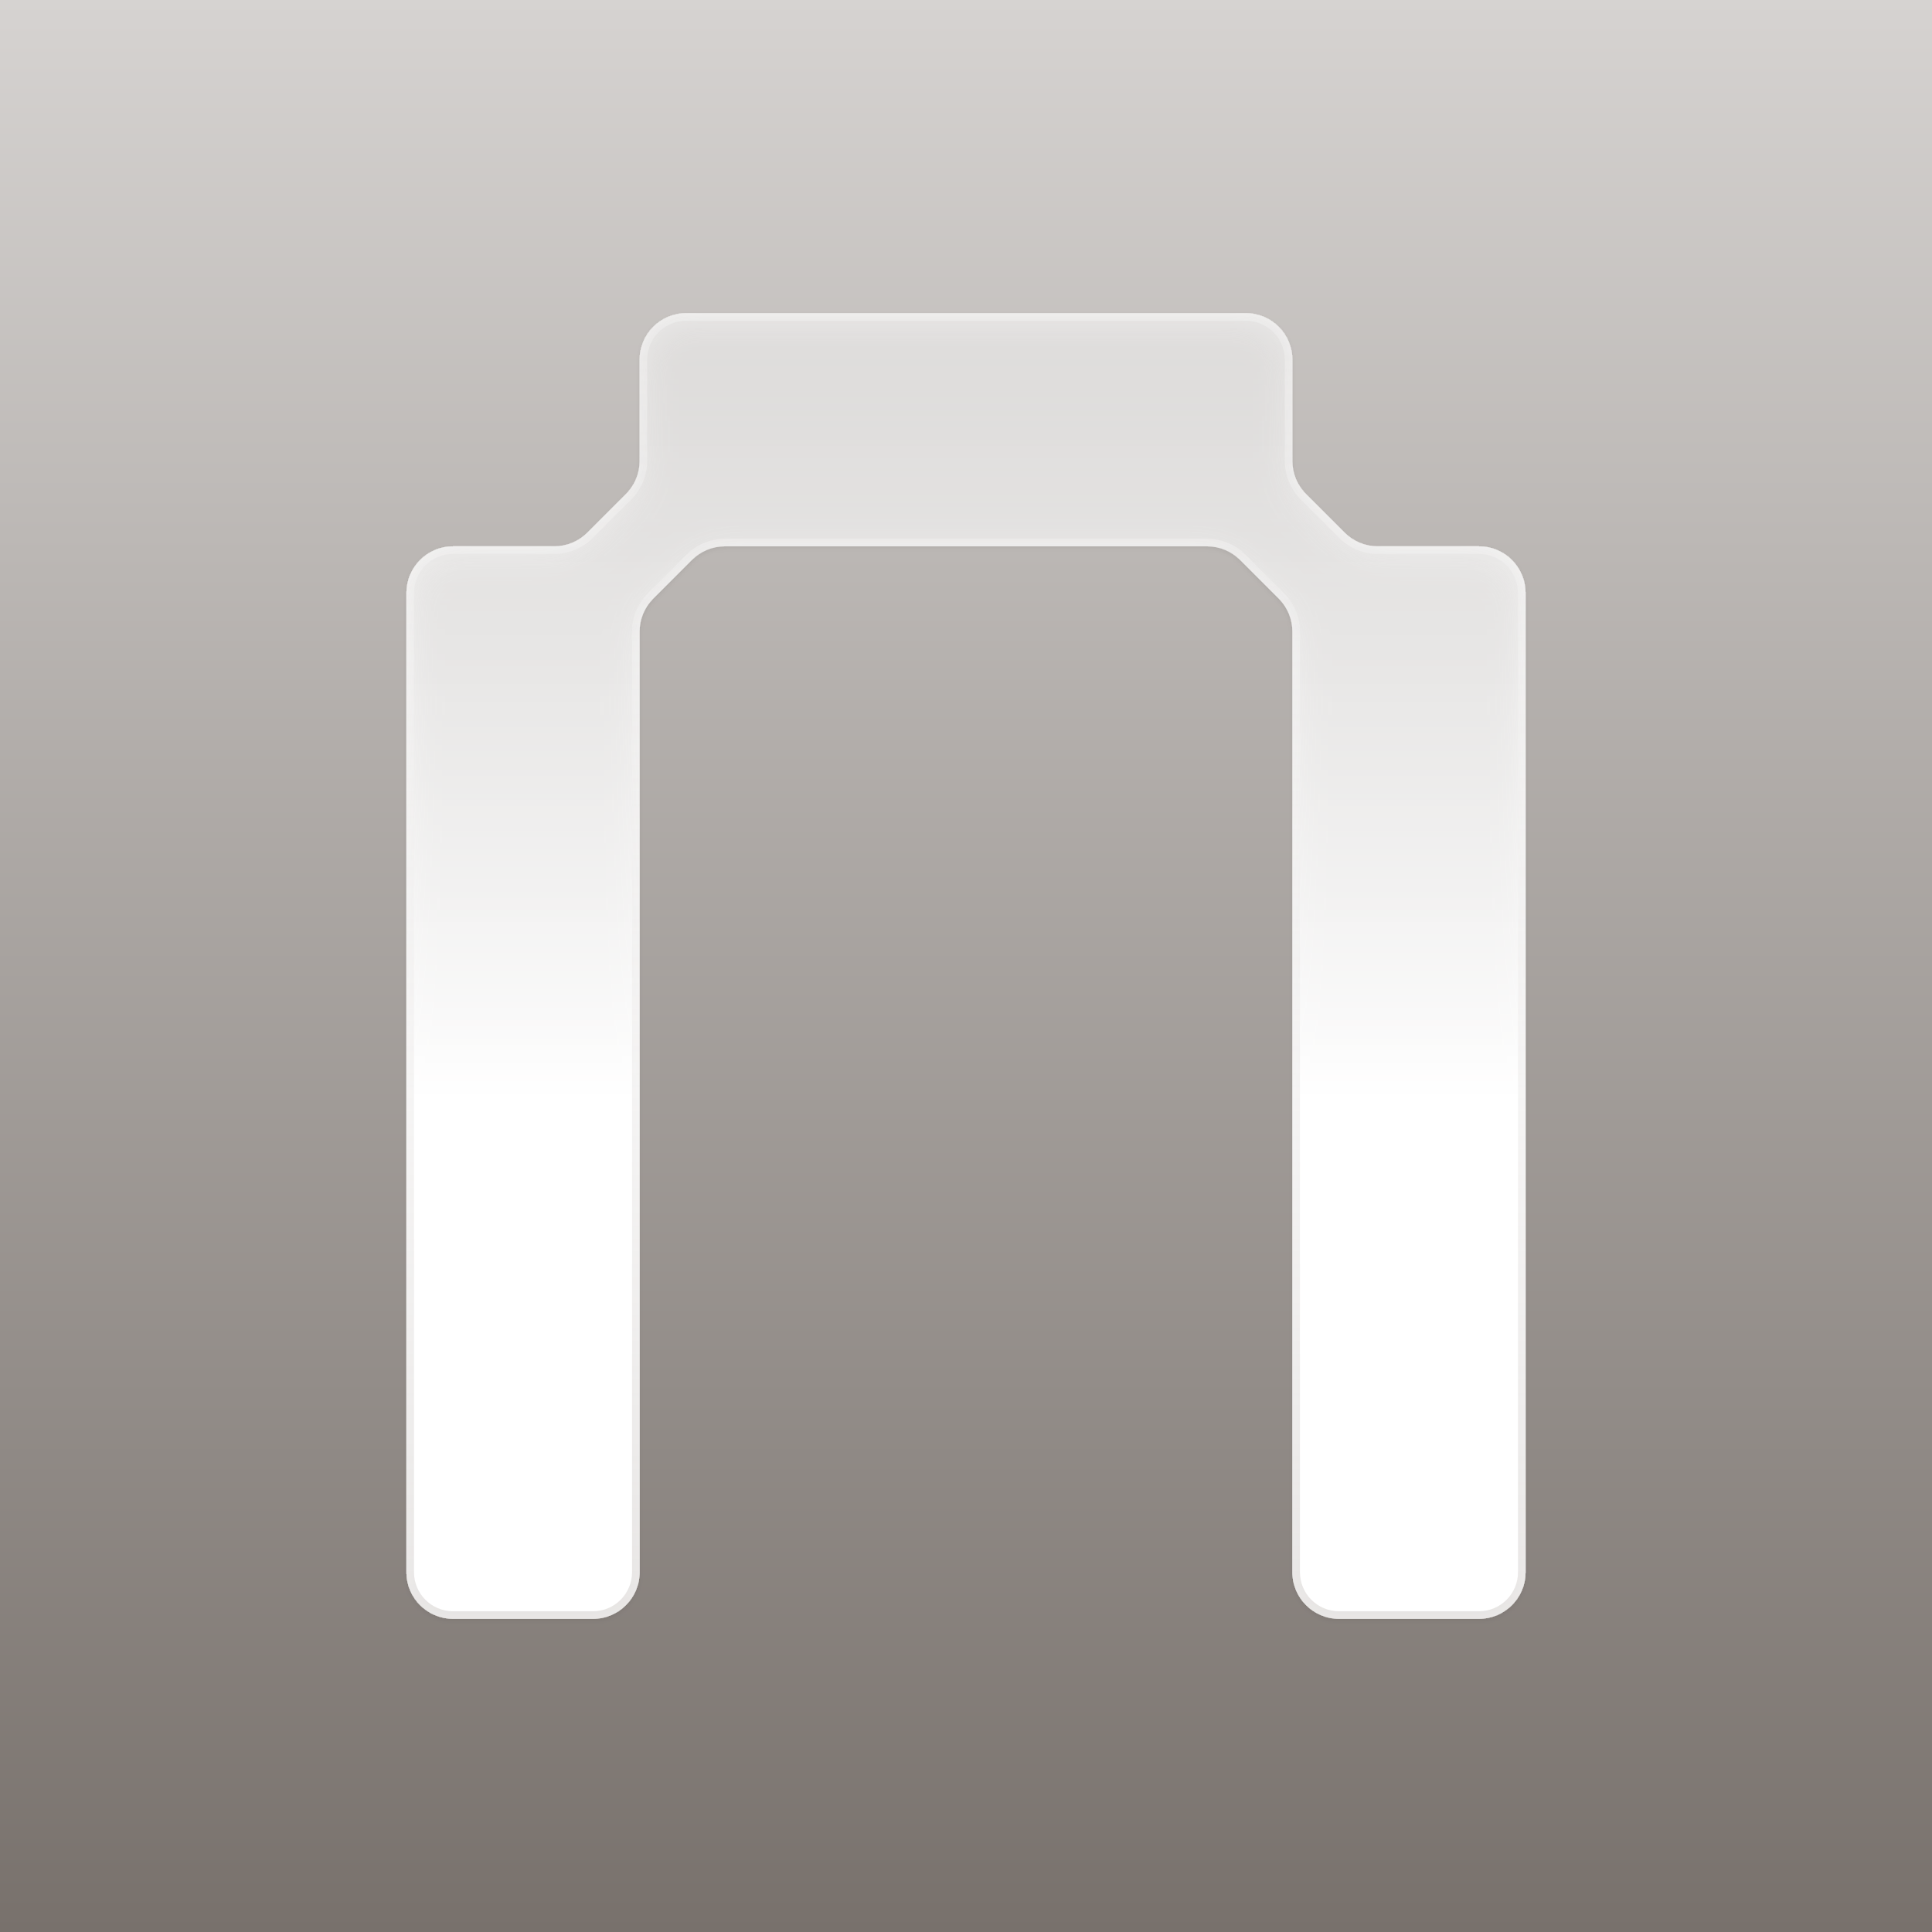
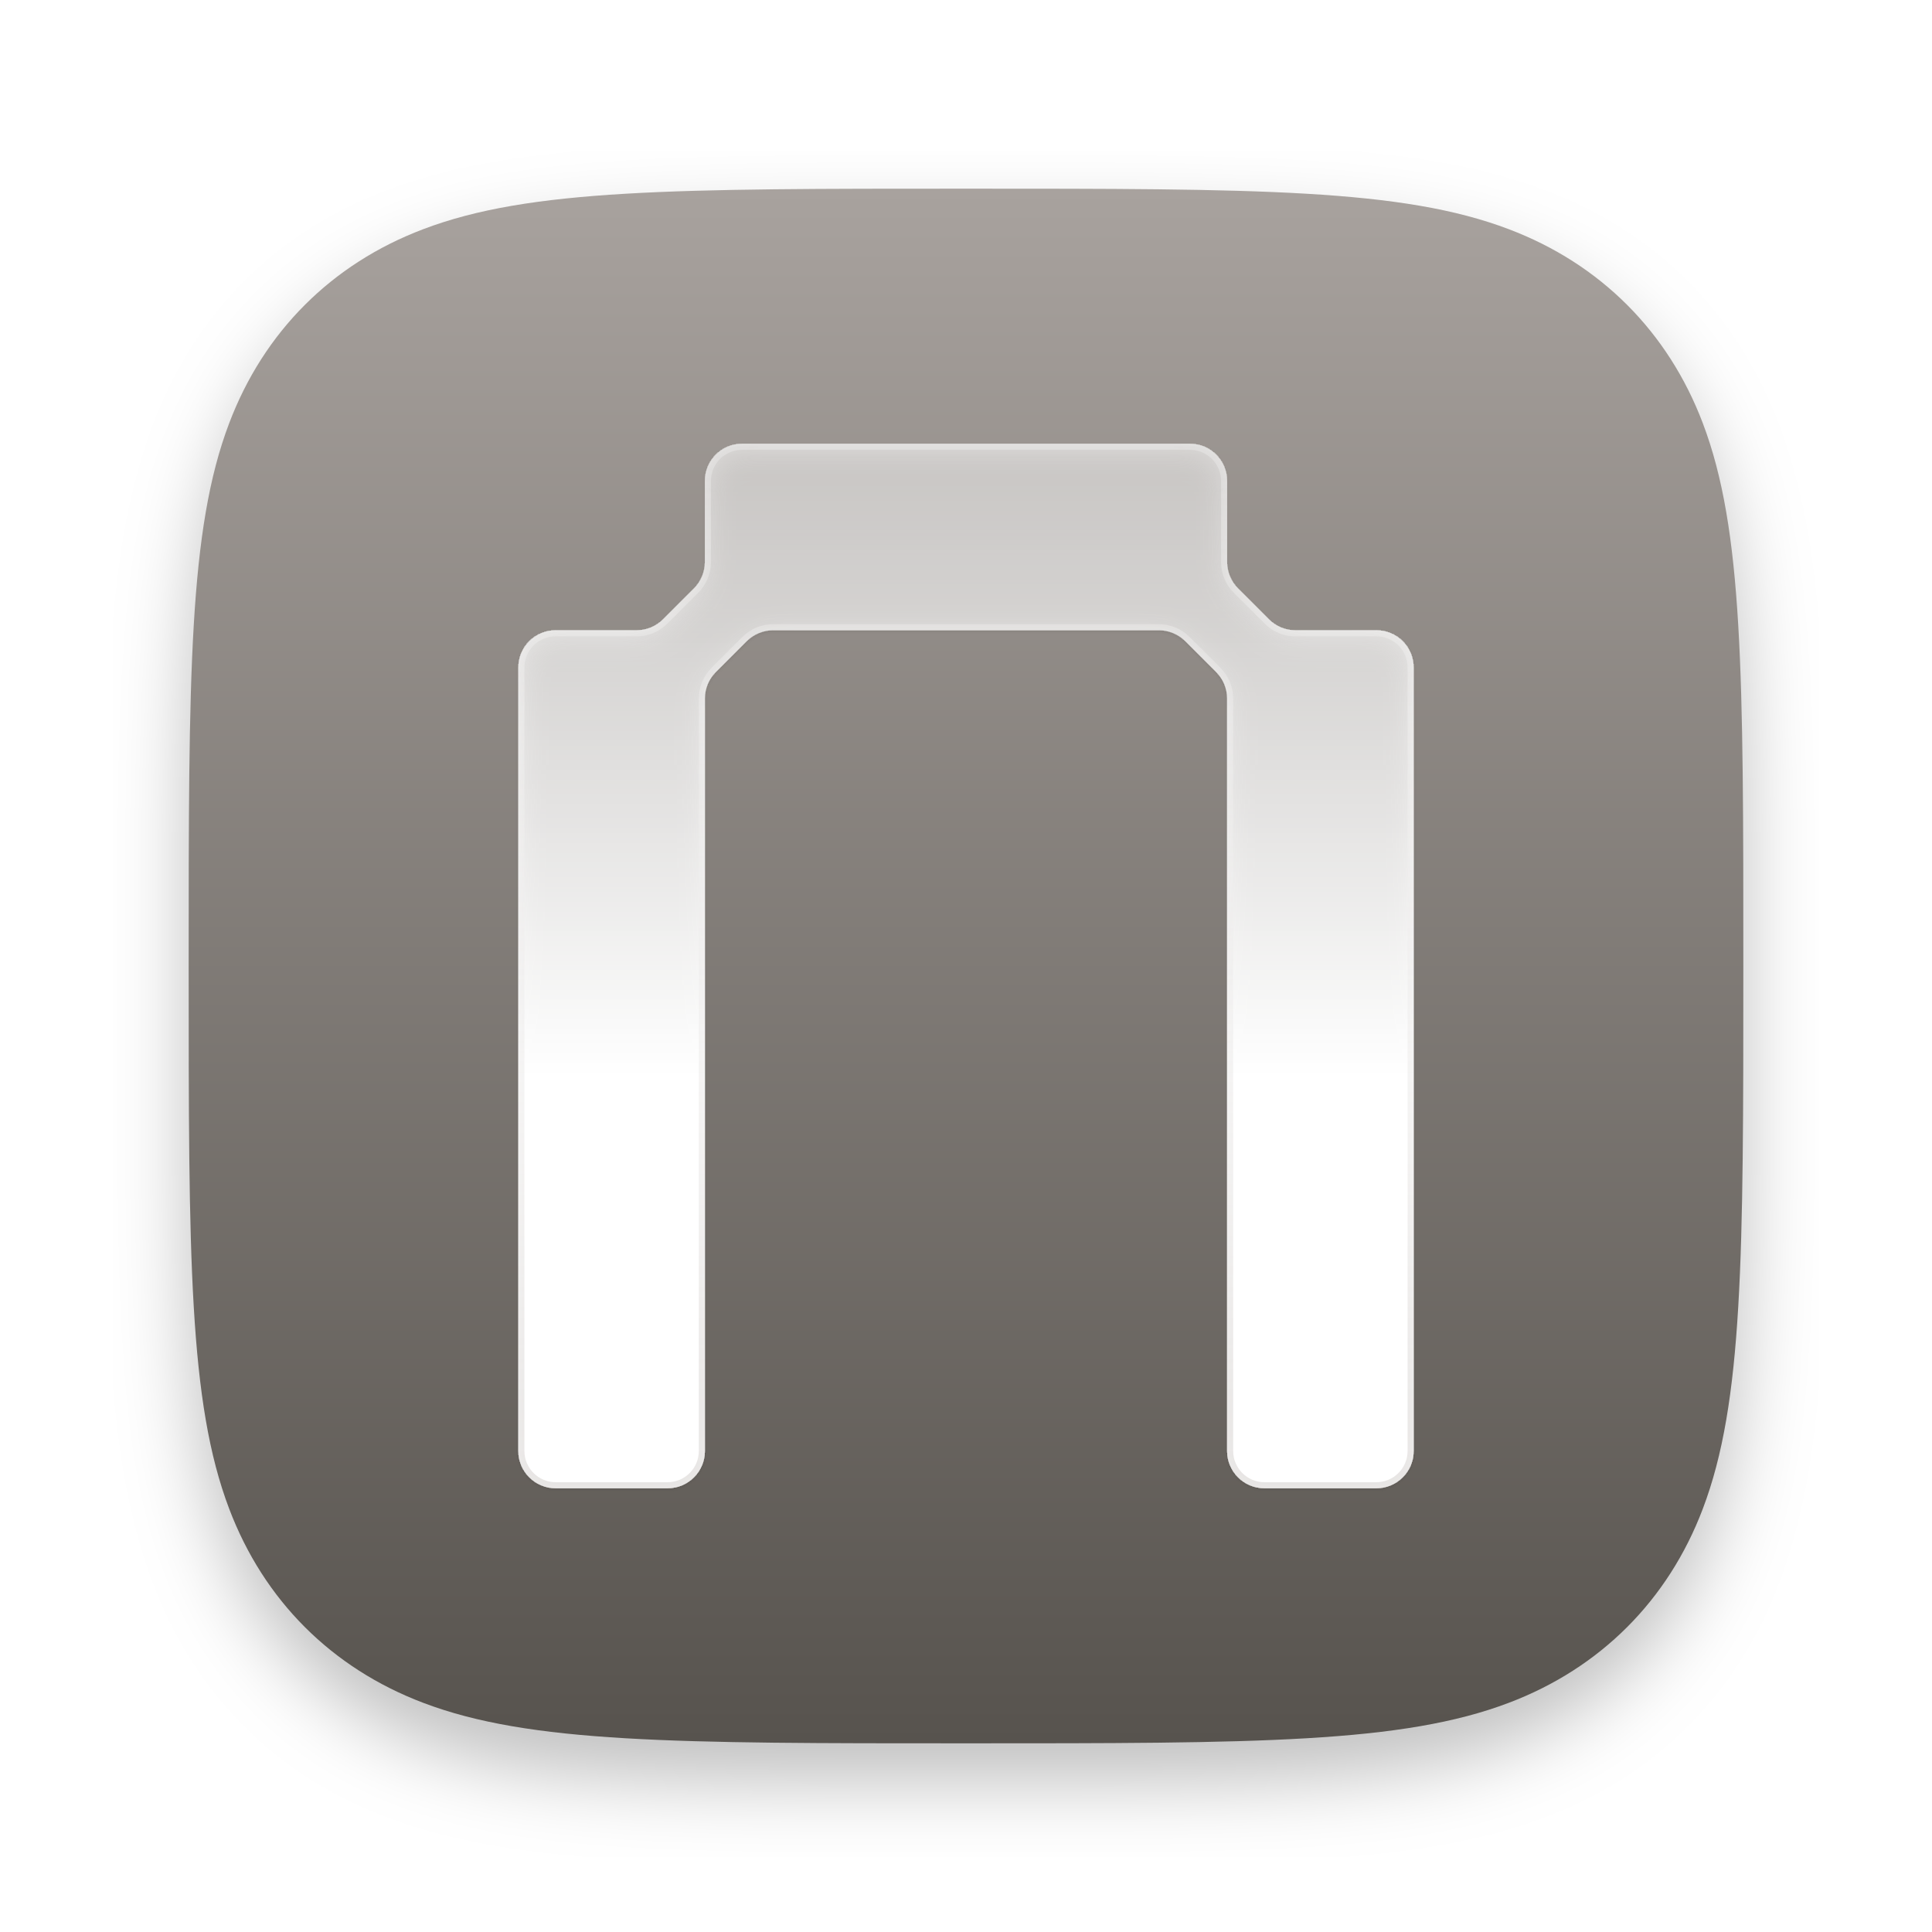
<svg xmlns="http://www.w3.org/2000/svg" width="1024" height="1024" viewBox="0 0 1024 1024" fill="none">
-   <rect width="1024" height="1024" fill="url(#paint0_linear_210_364)" />
-   <g filter="url(#filter0_di_210_364)">
-     <path d="M685 244.387C685 250.942 687.604 257.228 692.239 261.863L712.709 282.333C717.344 286.968 723.63 289.571 730.184 289.571H783.857C797.506 289.571 808.571 300.636 808.571 314.286V833.286C808.571 846.935 797.506 858 783.857 858H709.714C696.065 858 685 846.935 685 833.286V334.756C685 328.201 682.396 321.915 677.761 317.28L657.291 296.81C652.656 292.175 646.37 289.571 639.815 289.571H384.184C377.63 289.571 371.344 292.175 366.709 296.81L346.239 317.28C341.604 321.915 339 328.201 339 334.756V833.286C339 846.935 327.935 858 314.286 858H240.143C226.493 858 215.428 846.935 215.428 833.286V314.286C215.428 300.636 226.493 289.571 240.143 289.571H293.815C300.37 289.571 306.656 286.968 311.291 282.333L331.761 261.863C336.396 257.228 339 250.942 339 244.387V190.714C339 177.065 350.065 166 363.714 166H660.286C673.935 166 685 177.065 685 190.714V244.387Z" fill="url(#paint1_linear_210_364)" />
-     <path d="M363.715 168H660.286C672.83 168 683 178.169 683 190.714V244.387C683 251.472 685.814 258.267 690.824 263.276L711.295 283.747C716.305 288.757 723.099 291.571 730.184 291.571H783.857C796.402 291.571 806.571 301.741 806.571 314.286V833.286C806.571 845.831 796.402 856 783.857 856H709.715C697.17 856 687 845.831 687 833.286V334.756C687 327.671 684.185 320.876 679.176 315.866L658.705 295.396C653.695 290.386 646.9 287.571 639.815 287.571H384.184C377.099 287.571 370.305 290.386 365.295 295.396L344.824 315.866C339.814 320.876 337 327.671 337 334.756V833.286C337 845.831 326.83 856 314.286 856H240.142C227.598 856 217.429 845.831 217.428 833.286V314.286C217.428 301.742 227.598 291.572 240.142 291.571H293.815C300.9 291.571 307.695 288.757 312.705 283.747L333.176 263.276C338.185 258.266 341 251.472 341 244.387V190.714C341 178.169 351.17 168 363.715 168Z" stroke="url(#paint2_linear_210_364)" stroke-width="4" />
-   </g>
  <defs>
-     <filter id="filter0_di_210_364" x="213.428" y="165" width="597.143" height="697" filterUnits="userSpaceOnUse" color-interpolation-filters="sRGB">
+     <linearGradient id="bgGrad" x1="512" y1="100" x2="512" y2="924" gradientUnits="userSpaceOnUse">
+       <stop stop-color="#A8A29E" />
+       <stop offset="1" stop-color="#57534E" />
+     </linearGradient>
+     <linearGradient id="nGradFill" x1="512" y1="-76" x2="512" y2="858" gradientUnits="userSpaceOnUse">
+       <stop stop-color="white" stop-opacity="0.2" />
+       <stop offset="0.707" stop-color="white" />
+     </linearGradient>
+     <linearGradient id="nGradStroke" x1="512" y1="166" x2="512" y2="858" gradientUnits="userSpaceOnUse">
+       <stop stop-color="white" stop-opacity="0.24" />
+       <stop offset="1" stop-color="#D4D0CE" stop-opacity="0.64" />
+     </linearGradient>
+     <filter id="nShadow" x="213.428" y="165" width="597.143" height="697" filterUnits="userSpaceOnUse" color-interpolation-filters="sRGB">
      <feFlood flood-opacity="0" result="BackgroundImageFix" />
      <feColorMatrix in="SourceAlpha" type="matrix" values="0 0 0 0 0 0 0 0 0 0 0 0 0 0 0 0 0 0 127 0" result="hardAlpha" />
      <feOffset dy="1" />
      <feGaussianBlur stdDeviation="1" />
      <feColorMatrix type="matrix" values="0 0 0 0 0.047 0 0 0 0 0.039 0 0 0 0 0.035 0 0 0 0.05 0" />
-       <feBlend mode="normal" in2="BackgroundImageFix" result="effect1_dropShadow_210_364" />
-       <feBlend mode="normal" in="SourceGraphic" in2="effect1_dropShadow_210_364" result="shape" />
+       <feBlend mode="normal" in2="BackgroundImageFix" result="effect1_dropShadow" />
+       <feBlend mode="normal" in="SourceGraphic" in2="effect1_dropShadow" result="shape" />
      <feColorMatrix in="SourceAlpha" type="matrix" values="0 0 0 0 0 0 0 0 0 0 0 0 0 0 0 0 0 0 127 0" result="hardAlpha" />
      <feOffset dy="4" />
      <feGaussianBlur stdDeviation="10.4" />
      <feComposite in2="hardAlpha" operator="arithmetic" k2="-1" k3="1" />
      <feColorMatrix type="matrix" values="0 0 0 0 1 0 0 0 0 1 0 0 0 0 1 0 0 0 0.4 0" />
-       <feBlend mode="normal" in2="shape" result="effect2_innerShadow_210_364" />
+       <feBlend mode="normal" in2="shape" result="effect2_innerShadow" />
    </filter>
-     <linearGradient id="paint0_linear_210_364" x1="512" y1="0" x2="512" y2="1024" gradientUnits="userSpaceOnUse">
-       <stop stop-color="#D6D3D1" />
-       <stop offset="1" stop-color="#78716C" />
-     </linearGradient>
-     <linearGradient id="paint1_linear_210_364" x1="512" y1="-76" x2="512" y2="858" gradientUnits="userSpaceOnUse">
-       <stop stop-color="white" stop-opacity="0.2" />
-       <stop offset="0.707" stop-color="white" />
-     </linearGradient>
-     <linearGradient id="paint2_linear_210_364" x1="512" y1="166" x2="512" y2="858" gradientUnits="userSpaceOnUse">
-       <stop stop-color="white" stop-opacity="0.24" />
-       <stop offset="1" stop-color="#D4D0CE" stop-opacity="0.64" />
-     </linearGradient>
+     <filter id="bodyShadow" x="60" y="80" width="904" height="904" filterUnits="userSpaceOnUse" color-interpolation-filters="sRGB">
+       <feFlood flood-opacity="0" result="BackgroundImageFix" />
+       <feColorMatrix in="SourceAlpha" type="matrix" values="0 0 0 0 0 0 0 0 0 0 0 0 0 0 0 0 0 0 127 0" result="hardAlpha" />
+       <feOffset dy="20" />
+       <feGaussianBlur stdDeviation="20" />
+       <feColorMatrix type="matrix" values="0 0 0 0 0 0 0 0 0 0 0 0 0 0 0 0 0 0 0.25 0" />
+       <feBlend mode="normal" in2="BackgroundImageFix" result="dropShadow" />
+       <feBlend mode="normal" in="SourceGraphic" in2="dropShadow" result="shape" />
+     </filter>
+     <clipPath id="squircle">
+       <path d="M512,100 C357.85,100 280.78,100 224.27,121.49 C175.81,139.85 139.85,175.81 121.49,224.27 C100,280.78 100,357.85 100,512 C100,666.15 100,743.22 121.49,799.73 C139.85,848.19 175.81,884.15 224.27,902.51 C280.78,924 357.85,924 512,924 C666.15,924 743.22,924 799.73,902.51 C848.19,884.15 884.15,848.19 902.51,799.73 C924,743.22 924,666.15 924,512 C924,357.85 924,280.78 902.51,224.27 C884.15,175.81 848.19,139.85 799.73,121.49 C743.22,100 666.15,100 512,100 Z" />
+     </clipPath>
  </defs>
+   <g filter="url(#bodyShadow)">
+     <path d="M512,100 C357.85,100 280.78,100 224.27,121.49 C175.81,139.85 139.85,175.81 121.49,224.27 C100,280.78 100,357.85 100,512 C100,666.15 100,743.22 121.49,799.73 C139.85,848.19 175.81,884.15 224.27,902.51 C280.78,924 357.85,924 512,924 C666.15,924 743.22,924 799.73,902.51 C848.19,884.15 884.15,848.19 902.51,799.73 C924,743.22 924,666.15 924,512 C924,357.85 924,280.78 902.51,224.27 C884.15,175.81 848.19,139.85 799.73,121.49 C743.22,100 666.15,100 512,100 Z" fill="url(#bgGrad)" />
+   </g>
+   <g clip-path="url(#squircle)">
+     <g filter="url(#nShadow)" transform="translate(102.4 102.4) scale(0.8)">
+       <path d="M685 244.387C685 250.942 687.604 257.228 692.239 261.863L712.709 282.333C717.344 286.968 723.63 289.571 730.184 289.571H783.857C797.506 289.571 808.571 300.636 808.571 314.286V833.286C808.571 846.935 797.506 858 783.857 858H709.714C696.065 858 685 846.935 685 833.286V334.756C685 328.201 682.396 321.915 677.761 317.28L657.291 296.81C652.656 292.175 646.37 289.571 639.815 289.571H384.184C377.63 289.571 371.344 292.175 366.709 296.81L346.239 317.28C341.604 321.915 339 328.201 339 334.756V833.286C339 846.935 327.935 858 314.286 858H240.143C226.493 858 215.428 846.935 215.428 833.286V314.286C215.428 300.636 226.493 289.571 240.143 289.571H293.815C300.37 289.571 306.656 286.968 311.291 282.333L331.761 261.863C336.396 257.228 339 250.942 339 244.387V190.714C339 177.065 350.065 166 363.714 166H660.286C673.935 166 685 177.065 685 190.714V244.387Z" fill="url(#nGradFill)" />
+       <path d="M363.715 168H660.286C672.83 168 683 178.169 683 190.714V244.387C683 251.472 685.814 258.267 690.824 263.276L711.295 283.747C716.305 288.757 723.099 291.571 730.184 291.571H783.857C796.402 291.571 806.571 301.741 806.571 314.286V833.286C806.571 845.831 796.402 856 783.857 856H709.715C697.17 856 687 845.831 687 833.286V334.756C687 327.671 684.185 320.876 679.176 315.866L658.705 295.396C653.695 290.386 646.9 287.571 639.815 287.571H384.184C377.099 287.571 370.305 290.386 365.295 295.396L344.824 315.866C339.814 320.876 337 327.671 337 334.756V833.286C337 845.831 326.83 856 314.286 856H240.142C227.598 856 217.429 845.831 217.428 833.286V314.286C217.428 301.742 227.598 291.572 240.142 291.571H293.815C300.9 291.571 307.695 288.757 312.705 283.747L333.176 263.276C338.185 258.266 341 251.472 341 244.387V190.714C341 178.169 351.17 168 363.715 168Z" stroke="url(#nGradStroke)" stroke-width="4" />
+     </g>
+   </g>
</svg>
